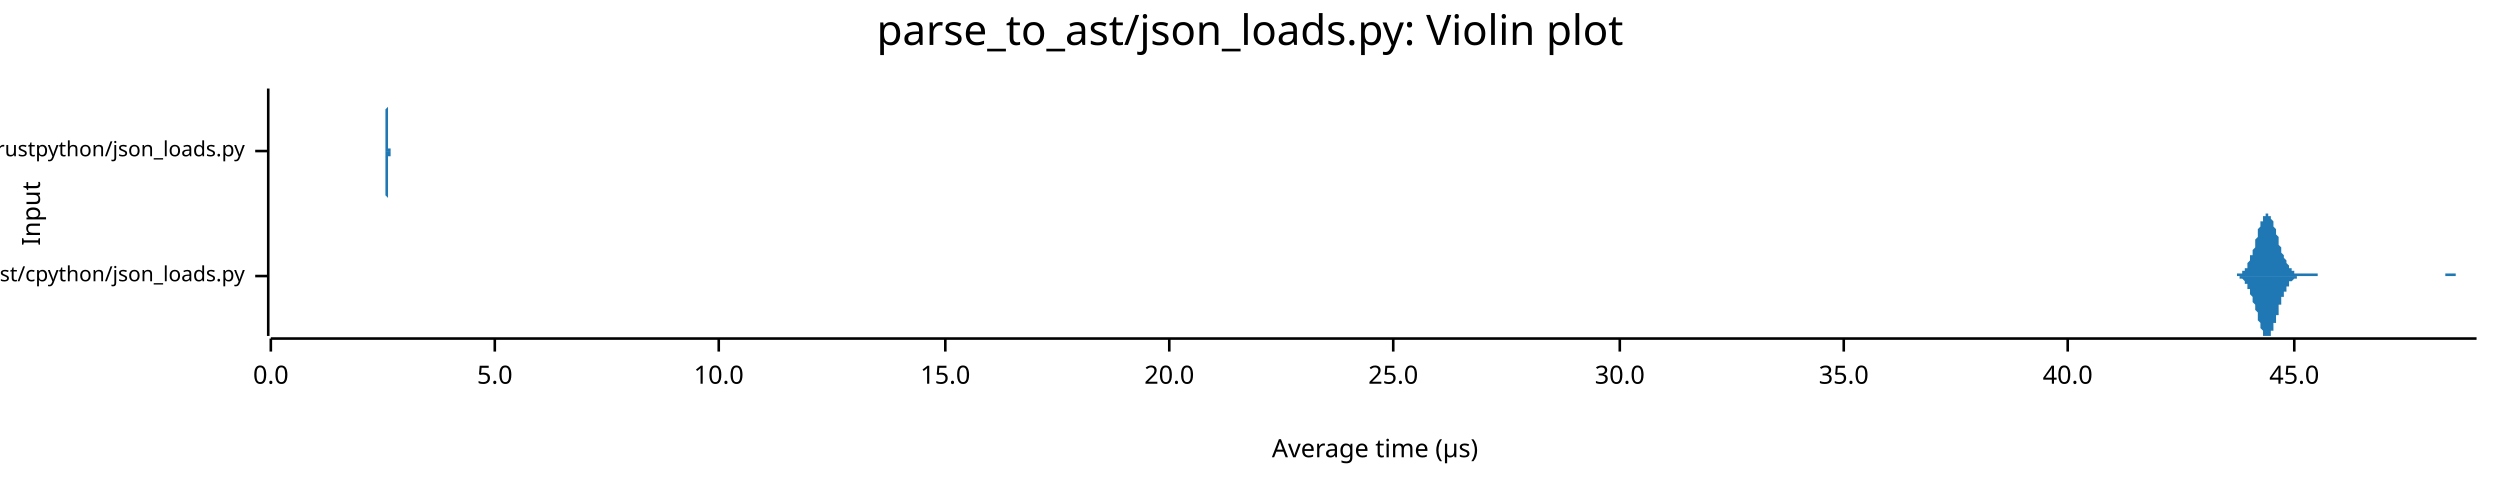
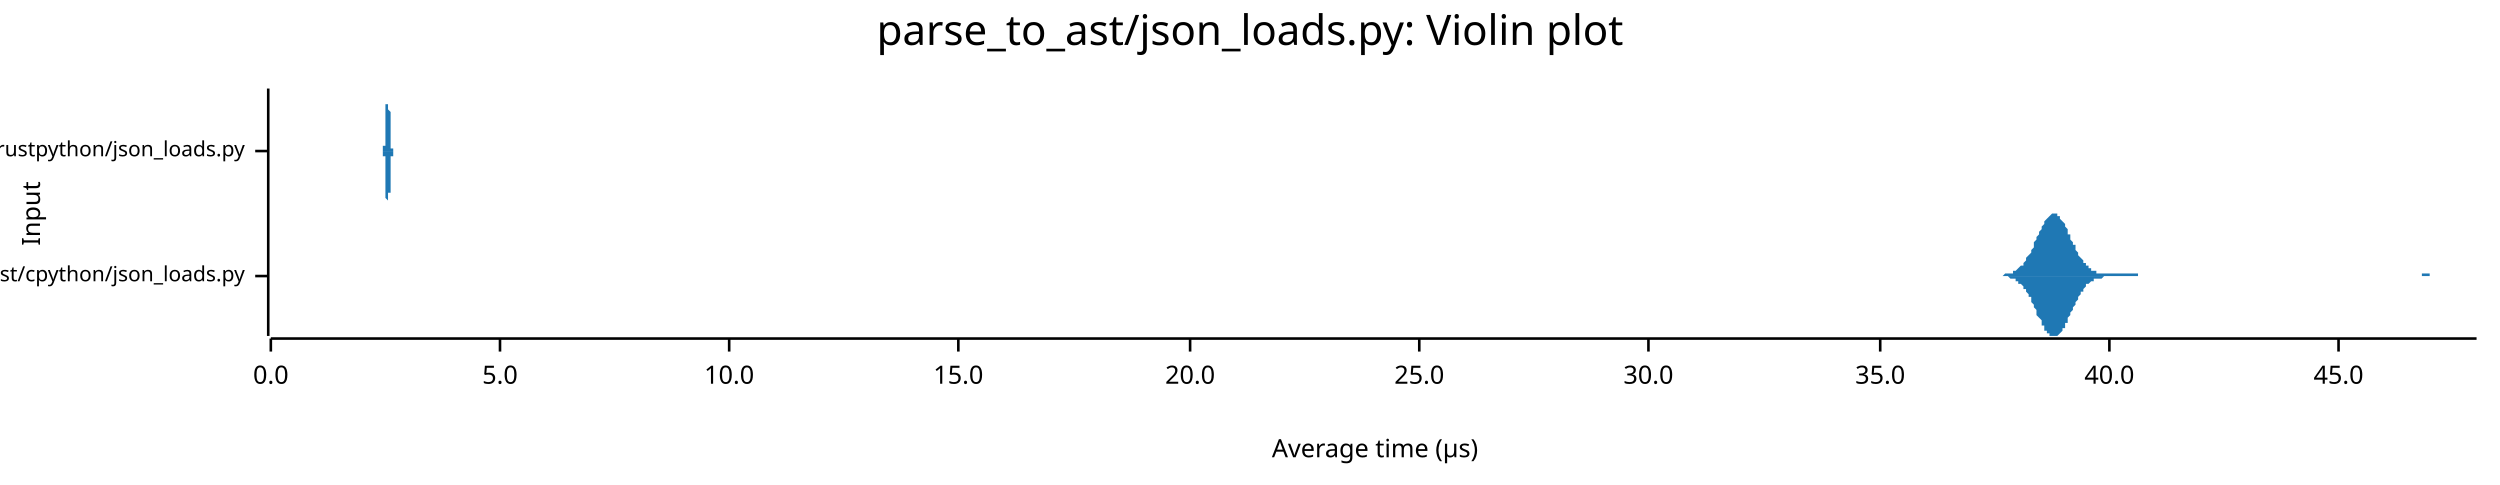
<svg xmlns="http://www.w3.org/2000/svg" width="960" height="186" viewBox="0 0 960 186">
  <text x="480" y="5" dy="0.76em" text-anchor="middle" font-family="sans-serif" font-size="16.129" opacity="1" fill="#000000">
parse_to_ast/json_loads.py: Violin plot
</text>
  <text x="8" y="82" dy="0.76em" text-anchor="middle" font-family="sans-serif" font-size="9.677" opacity="1" fill="#000000" transform="rotate(270, 8, 82)">
Input
</text>
  <text x="528" y="178" dy="-0.5ex" text-anchor="middle" font-family="sans-serif" font-size="9.677" opacity="1" fill="#000000">
Average time (µs)
</text>
  <polyline fill="none" opacity="1" stroke="#000000" stroke-width="1" points="103,34 103,129 " />
  <text x="94" y="106" dy="0.5ex" text-anchor="end" font-family="sans-serif" font-size="8.065" opacity="1" fill="#000000">
parse_to_ast/cpython/json_loads.py
</text>
  <polyline fill="none" opacity="1" stroke="#000000" stroke-width="1" points="98,106 103,106 " />
  <text x="94" y="58" dy="0.5ex" text-anchor="end" font-family="sans-serif" font-size="8.065" opacity="1" fill="#000000">
parse_to_ast/rustpython/json_loads.py
</text>
  <polyline fill="none" opacity="1" stroke="#000000" stroke-width="1" points="98,58 103,58 " />
  <polyline fill="none" opacity="1" stroke="#000000" stroke-width="1" points="104,130 951,130 " />
  <text x="104" y="140" dy="0.76em" text-anchor="middle" font-family="sans-serif" font-size="9.677" opacity="1" fill="#000000">
0.0
</text>
  <polyline fill="none" opacity="1" stroke="#000000" stroke-width="1" points="104,130 104,135 " />
-   <text x="190" y="140" dy="0.76em" text-anchor="middle" font-family="sans-serif" font-size="9.677" opacity="1" fill="#000000">
+   <text x="192" y="140" dy="0.76em" text-anchor="middle" font-family="sans-serif" font-size="9.677" opacity="1" fill="#000000">
5.0
</text>
-   <polyline fill="none" opacity="1" stroke="#000000" stroke-width="1" points="190,130 190,135 " />
-   <text x="276" y="140" dy="0.76em" text-anchor="middle" font-family="sans-serif" font-size="9.677" opacity="1" fill="#000000">
+   <polyline fill="none" opacity="1" stroke="#000000" stroke-width="1" points="192,130 192,135 " />
+   <text x="280" y="140" dy="0.76em" text-anchor="middle" font-family="sans-serif" font-size="9.677" opacity="1" fill="#000000">
10.0
</text>
-   <polyline fill="none" opacity="1" stroke="#000000" stroke-width="1" points="276,130 276,135 " />
-   <text x="363" y="140" dy="0.76em" text-anchor="middle" font-family="sans-serif" font-size="9.677" opacity="1" fill="#000000">
+   <polyline fill="none" opacity="1" stroke="#000000" stroke-width="1" points="280,130 280,135 " />
+   <text x="368" y="140" dy="0.76em" text-anchor="middle" font-family="sans-serif" font-size="9.677" opacity="1" fill="#000000">
15.0
</text>
-   <polyline fill="none" opacity="1" stroke="#000000" stroke-width="1" points="363,130 363,135 " />
-   <text x="449" y="140" dy="0.76em" text-anchor="middle" font-family="sans-serif" font-size="9.677" opacity="1" fill="#000000">
+   <polyline fill="none" opacity="1" stroke="#000000" stroke-width="1" points="368,130 368,135 " />
+   <text x="457" y="140" dy="0.76em" text-anchor="middle" font-family="sans-serif" font-size="9.677" opacity="1" fill="#000000">
20.0
</text>
-   <polyline fill="none" opacity="1" stroke="#000000" stroke-width="1" points="449,130 449,135 " />
-   <text x="535" y="140" dy="0.76em" text-anchor="middle" font-family="sans-serif" font-size="9.677" opacity="1" fill="#000000">
+   <polyline fill="none" opacity="1" stroke="#000000" stroke-width="1" points="457,130 457,135 " />
+   <text x="545" y="140" dy="0.76em" text-anchor="middle" font-family="sans-serif" font-size="9.677" opacity="1" fill="#000000">
25.0
</text>
-   <polyline fill="none" opacity="1" stroke="#000000" stroke-width="1" points="535,130 535,135 " />
-   <text x="622" y="140" dy="0.76em" text-anchor="middle" font-family="sans-serif" font-size="9.677" opacity="1" fill="#000000">
+   <polyline fill="none" opacity="1" stroke="#000000" stroke-width="1" points="545,130 545,135 " />
+   <text x="633" y="140" dy="0.76em" text-anchor="middle" font-family="sans-serif" font-size="9.677" opacity="1" fill="#000000">
30.0
</text>
-   <polyline fill="none" opacity="1" stroke="#000000" stroke-width="1" points="622,130 622,135 " />
-   <text x="708" y="140" dy="0.76em" text-anchor="middle" font-family="sans-serif" font-size="9.677" opacity="1" fill="#000000">
+   <polyline fill="none" opacity="1" stroke="#000000" stroke-width="1" points="633,130 633,135 " />
+   <text x="722" y="140" dy="0.76em" text-anchor="middle" font-family="sans-serif" font-size="9.677" opacity="1" fill="#000000">
35.0
</text>
-   <polyline fill="none" opacity="1" stroke="#000000" stroke-width="1" points="708,130 708,135 " />
-   <text x="794" y="140" dy="0.76em" text-anchor="middle" font-family="sans-serif" font-size="9.677" opacity="1" fill="#000000">
+   <polyline fill="none" opacity="1" stroke="#000000" stroke-width="1" points="722,130 722,135 " />
+   <text x="810" y="140" dy="0.76em" text-anchor="middle" font-family="sans-serif" font-size="9.677" opacity="1" fill="#000000">
40.0
</text>
-   <polyline fill="none" opacity="1" stroke="#000000" stroke-width="1" points="794,130 794,135 " />
-   <text x="881" y="140" dy="0.76em" text-anchor="middle" font-family="sans-serif" font-size="9.677" opacity="1" fill="#000000">
+   <polyline fill="none" opacity="1" stroke="#000000" stroke-width="1" points="810,130 810,135 " />
+   <text x="898" y="140" dy="0.76em" text-anchor="middle" font-family="sans-serif" font-size="9.677" opacity="1" fill="#000000">
45.0
</text>
-   <polyline fill="none" opacity="1" stroke="#000000" stroke-width="1" points="881,130 881,135 " />
-   <polygon opacity="1" fill="#1F78B4" points="855,106 856,106 856,106 856,106 856,106 856,106 857,106 857,106 857,106 857,106 857,106 858,106 858,106 858,106 858,106 858,106 859,106 859,105 859,105 859,105 859,105 859,105 860,105 860,105 860,105 860,105 860,105 861,105 861,105 861,104 861,104 861,104 862,104 862,104 862,103 862,103 862,103 863,103 863,102 863,102 863,102 863,101 863,101 864,100 864,100 864,100 864,99 864,98 865,98 865,97 865,97 865,96 865,96 866,95 866,94 866,94 866,93 866,92 867,91 867,91 867,90 867,89 867,89 867,88 868,87 868,87 868,86 868,86 868,85 869,85 869,84 869,84 869,83 869,83 870,83 870,82 870,82 870,82 870,82 871,82 871,82 871,82 871,82 871,82 871,83 872,83 872,83 872,84 872,84 872,84 873,85 873,85 873,86 873,87 873,87 874,88 874,88 874,89 874,90 874,90 875,91 875,92 875,92 875,93 875,94 875,94 876,95 876,95 876,96 876,96 876,97 877,98 877,98 877,99 877,99 877,99 878,100 878,100 878,101 878,101 878,101 879,102 879,102 879,102 879,103 879,103 879,103 880,103 880,103 880,104 880,104 880,104 881,104 881,104 881,104 881,105 881,105 882,105 882,105 882,105 882,105 882,105 883,105 883,105 883,105 883,105 883,105 883,105 884,105 884,105 884,105 884,105 884,105 885,105 885,105 885,105 885,105 885,105 886,105 886,105 886,105 886,105 886,105 887,105 887,105 887,105 887,105 887,105 887,105 888,105 888,105 888,105 888,105 888,105 889,105 889,105 889,105 889,105 889,105 890,105 890,105 890,105 890,105 890,106 891,106 891,106 891,106 891,106 891,106 891,106 892,106 892,106 892,106 892,106 892,106 893,106 893,106 893,106 893,106 893,106 894,106 894,106 894,106 894,106 894,106 895,106 895,106 895,106 895,106 895,106 895,106 896,106 896,106 896,106 896,106 896,106 897,106 897,106 897,106 897,106 897,106 898,106 898,106 898,106 898,106 898,106 899,106 899,106 899,106 899,106 899,106 899,106 900,106 900,106 900,106 900,106 900,106 901,106 901,106 901,106 901,106 901,106 902,106 902,106 902,106 902,106 902,106 903,106 903,106 903,106 903,106 903,106 903,106 904,106 904,106 904,106 904,106 904,106 905,106 905,106 905,106 905,106 905,106 906,106 906,106 906,106 906,106 906,106 907,106 907,106 907,106 907,106 907,106 907,106 908,106 908,106 908,106 908,106 908,106 909,106 909,106 909,106 909,106 909,106 910,106 910,106 910,106 910,106 910,106 911,106 911,106 911,106 911,106 911,106 911,106 912,106 912,106 912,106 912,106 912,106 913,106 913,106 913,106 913,106 913,106 914,106 914,106 914,106 914,106 914,106 915,106 915,106 915,106 915,106 915,106 915,106 916,106 916,106 916,106 916,106 916,106 917,106 917,106 917,106 917,106 917,106 918,106 918,106 918,106 918,106 918,106 919,106 919,106 919,106 919,106 919,106 919,106 920,106 920,106 920,106 920,106 920,106 921,106 921,106 921,106 921,106 921,106 922,106 922,106 922,106 922,106 922,106 923,106 923,106 923,106 923,106 923,106 923,106 924,106 924,106 924,106 924,106 924,106 925,106 925,106 925,106 925,106 925,106 926,106 926,106 926,106 926,106 926,106 927,106 927,106 927,106 927,106 927,106 927,106 928,106 928,106 928,106 928,106 928,106 929,106 929,106 929,106 929,106 929,106 930,106 930,106 930,106 930,106 930,106 931,106 931,106 931,106 931,106 931,106 931,106 932,106 932,106 932,106 932,106 932,106 933,106 933,106 933,106 933,106 933,106 934,106 934,106 934,106 934,106 934,106 935,106 935,106 935,106 935,106 935,106 935,106 936,106 936,106 936,106 936,106 936,106 937,106 937,106 937,106 937,106 937,106 938,106 938,106 938,106 938,106 938,106 939,106 939,106 939,105 939,105 939,105 939,105 940,105 940,105 940,105 940,105 940,105 941,105 941,105 941,105 941,105 941,105 942,105 942,105 942,105 942,105 942,105 943,105 943,105 943,105 943,106 943,106 943,106 944,106 944,106 944,106 944,106 944,106 945,106 945,106 945,106 945,106 945,106 946,106 946,106 946,106 946,106 946,106 947,106 947,106 947,106 947,106 947,106 947,106 948,106 948,106 948,106 948,106 948,106 949,106 949,106 949,106 949,106 949,106 950,106 950,106 950,106 950,106 950,106 951,106 951,106 855,106 " />
-   <polygon opacity="1" fill="#1F78B4" points="855,106 856,106 856,106 856,106 856,106 856,106 857,106 857,106 857,106 857,106 857,106 858,106 858,106 858,106 858,106 858,106 859,106 859,106 859,106 859,106 859,106 859,106 860,106 860,106 860,106 860,107 860,107 861,107 861,107 861,107 861,107 861,107 862,108 862,108 862,108 862,108 862,109 863,109 863,109 863,109 863,110 863,110 863,111 864,111 864,112 864,112 864,112 864,113 865,114 865,114 865,115 865,115 865,116 866,117 866,117 866,118 866,119 866,119 867,120 867,121 867,121 867,122 867,123 867,123 868,124 868,125 868,125 868,126 868,126 869,127 869,127 869,128 869,128 869,129 870,129 870,129 870,129 870,129 870,129 871,129 871,129 871,129 871,129 871,129 871,129 872,129 872,128 872,128 872,127 872,127 873,127 873,126 873,125 873,125 873,124 874,124 874,123 874,122 874,122 874,121 875,121 875,120 875,119 875,119 875,118 875,117 876,117 876,116 876,116 876,115 876,114 877,114 877,113 877,113 877,113 877,112 878,112 878,111 878,111 878,110 878,110 879,110 879,110 879,109 879,109 879,109 879,108 880,108 880,108 880,108 880,108 880,108 881,107 881,107 881,107 881,107 881,107 882,107 882,107 882,107 882,107 882,106 883,106 883,106 883,106 883,106 883,106 883,106 884,106 884,106 884,106 884,106 884,106 885,106 885,106 885,106 885,106 885,106 886,106 886,106 886,106 886,106 886,106 887,106 887,106 887,106 887,106 887,106 887,106 888,106 888,106 888,106 888,106 888,106 889,106 889,106 889,106 889,106 889,106 890,106 890,106 890,106 890,106 890,106 891,106 891,106 891,106 891,106 891,106 891,106 892,106 892,106 892,106 892,106 892,106 893,106 893,106 893,106 893,106 893,106 894,106 894,106 894,106 894,106 894,106 895,106 895,106 895,106 895,106 895,106 895,106 896,106 896,106 896,106 896,106 896,106 897,106 897,106 897,106 897,106 897,106 898,106 898,106 898,106 898,106 898,106 899,106 899,106 899,106 899,106 899,106 899,106 900,106 900,106 900,106 900,106 900,106 901,106 901,106 901,106 901,106 901,106 902,106 902,106 902,106 902,106 902,106 903,106 903,106 903,106 903,106 903,106 903,106 904,106 904,106 904,106 904,106 904,106 905,106 905,106 905,106 905,106 905,106 906,106 906,106 906,106 906,106 906,106 907,106 907,106 907,106 907,106 907,106 907,106 908,106 908,106 908,106 908,106 908,106 909,106 909,106 909,106 909,106 909,106 910,106 910,106 910,106 910,106 910,106 911,106 911,106 911,106 911,106 911,106 911,106 912,106 912,106 912,106 912,106 912,106 913,106 913,106 913,106 913,106 913,106 914,106 914,106 914,106 914,106 914,106 915,106 915,106 915,106 915,106 915,106 915,106 916,106 916,106 916,106 916,106 916,106 917,106 917,106 917,106 917,106 917,106 918,106 918,106 918,106 918,106 918,106 919,106 919,106 919,106 919,106 919,106 919,106 920,106 920,106 920,106 920,106 920,106 921,106 921,106 921,106 921,106 921,106 922,106 922,106 922,106 922,106 922,106 923,106 923,106 923,106 923,106 923,106 923,106 924,106 924,106 924,106 924,106 924,106 925,106 925,106 925,106 925,106 925,106 926,106 926,106 926,106 926,106 926,106 927,106 927,106 927,106 927,106 927,106 927,106 928,106 928,106 928,106 928,106 928,106 929,106 929,106 929,106 929,106 929,106 930,106 930,106 930,106 930,106 930,106 931,106 931,106 931,106 931,106 931,106 931,106 932,106 932,106 932,106 932,106 932,106 933,106 933,106 933,106 933,106 933,106 934,106 934,106 934,106 934,106 934,106 935,106 935,106 935,106 935,106 935,106 935,106 936,106 936,106 936,106 936,106 936,106 937,106 937,106 937,106 937,106 937,106 938,106 938,106 938,106 938,106 938,106 939,106 939,106 939,106 939,106 939,106 939,106 940,106 940,106 940,106 940,106 940,106 941,106 941,106 941,106 941,106 941,106 942,106 942,106 942,106 942,106 942,106 943,106 943,106 943,106 943,106 943,106 943,106 944,106 944,106 944,106 944,106 944,106 945,106 945,106 945,106 945,106 945,106 946,106 946,106 946,106 946,106 946,106 947,106 947,106 947,106 947,106 947,106 947,106 948,106 948,106 948,106 948,106 948,106 949,106 949,106 949,106 949,106 949,106 950,106 950,106 950,106 950,106 950,106 951,106 951,106 855,106 " />
-   <polygon opacity="1" fill="#1F78B4" points="148,58 148,58 148,58 148,58 148,58 148,58 148,58 148,58 148,58 148,58 148,58 148,58 148,58 148,58 148,58 148,58 148,58 148,58 148,58 148,58 148,58 148,58 148,58 148,58 148,58 148,58 148,58 148,57 148,57 148,57 148,57 148,57 148,57 148,57 148,56 148,56 148,56 148,56 148,56 148,55 148,55 148,55 148,54 148,54 148,54 148,53 148,53 148,52 148,52 148,52 148,51 148,51 148,50 148,49 148,49 148,48 148,48 148,47 148,47 148,46 148,45 148,45 148,44 148,43 148,43 148,42 148,42 149,41 149,40 149,40 149,39 149,39 149,38 149,38 149,37 149,37 149,36 149,36 149,36 149,36 149,35 149,35 149,35 149,35 149,35 149,35 149,34 149,34 149,35 149,35 149,35 149,35 149,35 149,35 149,35 149,36 149,36 149,36 149,36 149,37 149,37 149,37 149,38 149,38 149,38 149,39 149,39 149,40 149,40 149,40 149,41 149,41 149,41 149,42 149,42 149,42 149,43 149,43 149,44 149,44 149,44 149,45 149,45 149,45 149,46 149,46 149,46 149,47 149,47 149,47 149,48 149,48 149,48 149,49 149,49 149,49 149,50 149,50 149,50 149,51 149,51 149,51 149,52 149,52 149,52 149,53 149,53 149,53 149,53 149,54 149,54 149,54 149,54 149,55 149,55 149,55 149,55 149,55 149,56 149,56 149,56 149,56 149,56 149,56 149,56 149,56 149,56 149,57 149,57 150,57 150,57 150,57 150,57 150,57 150,57 150,57 150,57 150,57 150,57 150,57 150,57 150,57 150,57 150,57 150,57 150,57 150,57 150,57 150,57 150,57 150,57 150,57 150,57 150,57 150,57 150,57 150,57 150,57 150,57 150,57 150,57 150,57 150,57 150,57 150,57 150,58 150,58 150,58 150,58 150,58 150,58 150,58 150,58 150,58 150,58 150,58 150,58 150,58 150,58 150,58 150,58 150,58 150,58 150,58 150,58 150,58 150,58 150,58 150,58 150,58 150,58 150,58 150,58 150,58 150,58 150,58 150,58 150,58 150,58 150,58 150,58 150,58 150,58 150,58 150,58 150,58 150,58 150,58 150,58 150,58 150,58 150,58 150,58 150,58 150,58 150,58 150,58 150,58 150,58 150,58 150,58 150,58 150,58 150,58 150,58 150,58 150,58 150,58 150,58 150,58 150,58 151,58 151,58 151,58 151,58 151,58 151,58 151,58 151,58 151,58 151,58 151,58 151,58 151,58 151,58 151,58 151,58 151,58 151,58 151,58 151,58 151,58 151,58 151,58 151,58 151,58 151,58 151,58 151,58 151,58 151,58 151,58 151,58 151,58 151,58 151,58 151,58 151,58 151,58 151,58 151,58 151,58 151,58 151,58 151,58 151,58 151,58 151,58 151,58 151,58 151,58 151,58 151,58 151,58 151,58 151,58 151,58 151,58 151,58 151,58 151,58 151,58 151,58 151,58 151,58 151,58 151,58 151,58 151,58 151,58 151,58 151,58 151,58 151,58 151,58 151,58 151,58 151,58 151,58 151,58 151,58 151,58 151,58 151,58 151,58 151,58 151,58 151,58 151,58 151,58 151,58 151,58 151,58 151,58 151,58 151,58 151,58 151,58 151,58 151,58 151,58 151,58 151,58 152,58 152,58 152,58 152,58 152,58 152,58 152,58 152,58 152,58 152,58 152,58 152,58 152,58 152,58 152,58 152,58 152,58 152,58 152,58 152,58 152,58 152,58 152,58 152,58 152,58 152,58 152,58 152,58 152,58 152,58 152,58 152,58 152,58 152,58 152,58 152,58 152,58 152,58 152,58 152,58 152,58 152,58 152,58 152,58 152,58 152,58 152,58 152,58 152,58 152,58 152,58 152,58 152,58 152,58 152,58 152,58 152,58 152,58 152,58 152,58 152,58 152,58 152,58 152,58 152,58 152,58 152,58 152,58 152,58 152,58 152,58 152,58 152,58 152,58 152,58 152,58 152,58 152,58 152,58 152,58 152,58 152,58 152,58 152,58 152,58 152,58 152,58 152,58 152,58 152,58 152,58 152,58 152,58 152,58 152,58 152,58 152,58 152,58 152,58 152,58 152,58 152,58 152,58 153,58 153,58 153,58 153,58 153,58 153,58 153,58 153,58 153,58 153,58 153,58 153,58 153,58 153,58 153,58 153,58 153,58 153,58 153,58 153,58 153,58 153,58 153,58 153,58 153,58 148,58 " />
-   <polygon opacity="1" fill="#1F78B4" points="148,58 148,58 148,58 148,58 148,58 148,58 148,58 148,58 148,58 148,58 148,58 148,58 148,58 148,58 148,58 148,58 148,58 148,58 148,59 148,59 148,59 148,59 148,59 148,59 148,59 148,59 148,59 148,59 148,59 148,59 148,59 148,60 148,60 148,60 148,60 148,60 148,60 148,61 148,61 148,61 148,61 148,62 148,62 148,62 148,63 148,63 148,64 148,64 148,64 148,65 148,65 148,66 148,66 148,67 148,68 148,68 148,69 148,69 148,70 148,71 148,71 148,72 148,72 148,73 148,74 148,74 148,75 149,76 149,76 149,77 149,77 149,78 149,78 149,79 149,79 149,80 149,80 149,80 149,81 149,81 149,81 149,81 149,82 149,82 149,82 149,82 149,82 149,82 149,82 149,82 149,82 149,82 149,82 149,81 149,81 149,81 149,81 149,80 149,80 149,80 149,79 149,79 149,79 149,78 149,78 149,78 149,77 149,77 149,77 149,76 149,76 149,75 149,75 149,75 149,74 149,74 149,74 149,73 149,73 149,73 149,72 149,72 149,72 149,71 149,71 149,71 149,70 149,70 149,70 149,69 149,69 149,68 149,68 149,68 149,67 149,67 149,67 149,66 149,66 149,66 149,65 149,65 149,65 149,65 149,64 149,64 149,64 149,63 149,63 149,63 149,63 149,62 149,62 149,62 149,62 149,61 149,61 149,61 149,61 149,61 149,61 149,61 149,60 149,60 149,60 149,60 149,60 149,60 149,60 150,60 150,60 150,60 150,60 150,60 150,60 150,60 150,60 150,60 150,60 150,60 150,59 150,59 150,59 150,59 150,59 150,59 150,59 150,59 150,59 150,59 150,59 150,59 150,59 150,59 150,59 150,59 150,59 150,59 150,59 150,59 150,59 150,59 150,59 150,59 150,59 150,59 150,59 150,59 150,59 150,59 150,59 150,59 150,59 150,59 150,59 150,59 150,59 150,59 150,59 150,59 150,59 150,59 150,59 150,59 150,59 150,59 150,59 150,59 150,59 150,59 150,59 150,59 150,59 150,59 150,59 150,59 150,59 150,59 150,59 150,59 150,59 150,59 150,59 150,59 150,59 150,59 150,59 150,59 150,59 150,59 150,59 150,59 150,59 150,59 150,59 150,59 150,59 150,59 150,59 150,58 150,58 150,58 150,58 150,58 150,58 150,58 150,58 150,58 150,58 150,58 150,58 151,58 151,58 151,58 151,58 151,58 151,58 151,58 151,58 151,58 151,58 151,58 151,58 151,58 151,58 151,58 151,58 151,58 151,58 151,58 151,58 151,58 151,58 151,58 151,58 151,58 151,58 151,58 151,58 151,58 151,58 151,58 151,58 151,58 151,58 151,58 151,58 151,58 151,58 151,58 151,58 151,58 151,58 151,58 151,58 151,58 151,58 151,58 151,58 151,58 151,58 151,58 151,58 151,58 151,58 151,58 151,58 151,58 151,58 151,58 151,58 151,58 151,58 151,58 151,58 151,58 151,58 151,58 151,58 151,58 151,58 151,58 151,58 151,58 151,58 151,58 151,58 151,58 151,58 151,58 151,58 151,58 151,58 151,58 151,58 151,58 151,58 151,58 151,58 151,58 151,58 151,58 151,58 151,58 151,58 151,58 151,58 151,58 151,58 151,58 151,58 151,58 151,58 152,58 152,58 152,58 152,58 152,58 152,58 152,58 152,58 152,58 152,58 152,58 152,58 152,58 152,58 152,58 152,58 152,58 152,58 152,58 152,58 152,58 152,58 152,58 152,58 152,58 152,58 152,58 152,58 152,58 152,58 152,58 152,58 152,58 152,58 152,58 152,58 152,58 152,58 152,58 152,58 152,58 152,58 152,58 152,58 152,58 152,58 152,58 152,58 152,58 152,58 152,58 152,58 152,59 152,59 152,59 152,59 152,59 152,59 152,59 152,59 152,59 152,59 152,59 152,59 152,59 152,59 152,59 152,59 152,59 152,59 152,59 152,59 152,59 152,59 152,59 152,59 152,59 152,59 152,59 152,59 152,59 152,59 152,59 152,59 152,59 152,59 152,58 152,58 152,58 152,58 152,58 152,58 152,58 152,58 152,58 152,58 152,58 152,58 152,58 152,58 152,58 152,58 152,58 153,58 153,58 153,58 153,58 153,58 153,58 153,58 153,58 153,58 153,58 153,58 153,58 153,58 153,58 153,58 153,58 153,58 153,58 153,58 153,58 153,58 153,58 153,58 153,58 153,58 148,58 " />
+   <polyline fill="none" opacity="1" stroke="#000000" stroke-width="1" points="898,130 898,135 " />
+   <polygon opacity="1" fill="#1F78B4" points="765,106 766,106 766,106 767,106 767,106 767,106 768,106 768,106 768,106 769,106 769,106 770,105 770,105 770,105 771,105 771,105 771,105 772,105 772,105 772,105 773,105 773,104 774,104 774,104 774,104 775,103 775,103 775,103 776,102 776,102 777,102 777,101 777,101 778,100 778,100 778,99 779,98 779,98 780,97 780,96 780,96 781,95 781,94 781,93 782,92 782,92 782,91 783,90 783,89 784,88 784,88 784,87 785,86 785,85 785,85 786,84 786,84 787,83 787,83 787,83 788,82 788,82 788,82 789,82 789,82 790,82 790,82 790,83 791,83 791,83 791,84 792,85 792,85 793,86 793,86 793,87 794,88 794,89 794,90 795,90 795,91 795,92 796,93 796,94 797,94 797,95 797,96 798,97 798,97 798,98 799,99 799,99 800,100 800,100 800,101 801,101 801,102 801,102 802,102 802,103 803,103 803,103 803,104 804,104 804,104 804,104 805,104 805,104 805,105 806,105 806,105 807,105 807,105 807,105 808,105 808,105 808,105 809,105 809,105 810,105 810,105 810,105 811,105 811,105 811,105 812,105 812,105 813,105 813,105 813,105 814,105 814,105 814,105 815,105 815,105 816,105 816,105 816,105 817,105 817,105 817,105 818,105 818,105 818,105 819,105 819,105 820,105 820,105 820,105 821,105 821,105 821,106 822,106 822,106 823,106 823,106 823,106 824,106 824,106 824,106 825,106 825,106 826,106 826,106 826,106 827,106 827,106 827,106 828,106 828,106 828,106 829,106 829,106 830,106 830,106 830,106 831,106 831,106 831,106 832,106 832,106 833,106 833,106 833,106 834,106 834,106 834,106 835,106 835,106 836,106 836,106 836,106 837,106 837,106 837,106 838,106 838,106 838,106 839,106 839,106 840,106 840,106 840,106 841,106 841,106 841,106 842,106 842,106 843,106 843,106 843,106 844,106 844,106 844,106 845,106 845,106 846,106 846,106 846,106 847,106 847,106 847,106 848,106 848,106 849,106 849,106 849,106 850,106 850,106 850,106 851,106 851,106 851,106 852,106 852,106 853,106 853,106 853,106 854,106 854,106 854,106 855,106 855,106 856,106 856,106 856,106 857,106 857,106 857,106 858,106 858,106 859,106 859,106 859,106 860,106 860,106 860,106 861,106 861,106 861,106 862,106 862,106 863,106 863,106 863,106 864,106 864,106 864,106 865,106 865,106 866,106 866,106 866,106 867,106 867,106 867,106 868,106 868,106 869,106 869,106 869,106 870,106 870,106 870,106 871,106 871,106 872,106 872,106 872,106 873,106 873,106 873,106 874,106 874,106 874,106 875,106 875,106 876,106 876,106 876,106 877,106 877,106 877,106 878,106 878,106 879,106 879,106 879,106 880,106 880,106 880,106 881,106 881,106 882,106 882,106 882,106 883,106 883,106 883,106 884,106 884,106 884,106 885,106 885,106 886,106 886,106 886,106 887,106 887,106 887,106 888,106 888,106 889,106 889,106 889,106 890,106 890,106 890,106 891,106 891,106 892,106 892,106 892,106 893,106 893,106 893,106 894,106 894,106 894,106 895,106 895,106 896,106 896,106 896,106 897,106 897,106 897,106 898,106 898,106 899,106 899,106 899,106 900,106 900,106 900,106 901,106 901,106 902,106 902,106 902,106 903,106 903,106 903,106 904,106 904,106 905,106 905,106 905,106 906,106 906,106 906,106 907,106 907,106 907,106 908,106 908,106 909,106 909,106 909,106 910,106 910,106 910,106 911,106 911,106 912,106 912,106 912,106 913,106 913,106 913,106 914,106 914,106 915,106 915,106 915,106 916,106 916,106 916,106 917,106 917,106 917,106 918,106 918,106 919,106 919,106 919,106 920,106 920,106 920,106 921,106 921,106 922,106 922,106 922,106 923,106 923,106 923,106 924,106 924,106 925,106 925,106 925,106 926,106 926,106 926,106 927,106 927,106 928,106 928,106 928,106 929,106 929,106 929,106 930,106 930,106 930,105 931,105 931,105 932,105 932,105 932,105 933,105 933,105 933,106 934,106 934,106 935,106 935,106 935,106 936,106 936,106 936,106 937,106 937,106 938,106 938,106 938,106 939,106 939,106 939,106 940,106 940,106 940,106 941,106 941,106 942,106 942,106 942,106 943,106 943,106 943,106 944,106 944,106 945,106 945,106 945,106 946,106 946,106 946,106 947,106 947,106 948,106 948,106 948,106 949,106 949,106 949,106 950,106 950,106 951,106 951,106 765,106 " />
+   <polygon opacity="1" fill="#1F78B4" points="765,106 766,106 766,106 767,106 767,106 767,106 768,106 768,106 768,106 769,106 769,106 770,106 770,106 770,106 771,106 771,106 771,106 772,107 772,107 772,107 773,107 773,107 774,107 774,108 774,108 775,108 775,108 775,109 776,109 776,109 777,110 777,110 777,111 778,111 778,112 778,112 779,113 779,114 780,114 780,115 780,116 781,117 781,117 781,118 782,119 782,120 782,121 783,122 783,122 784,123 784,124 784,125 785,125 785,126 785,127 786,127 786,128 787,128 787,129 787,129 788,129 788,129 788,129 789,129 789,129 790,129 790,129 790,129 791,128 791,128 791,128 792,127 792,126 793,126 793,125 793,124 794,124 794,123 794,122 795,121 795,120 795,120 796,119 796,118 797,117 797,116 797,116 798,115 798,114 798,114 799,113 799,112 800,112 800,111 800,111 801,110 801,110 801,109 802,109 802,109 803,108 803,108 803,108 804,108 804,108 804,107 805,107 805,107 805,107 806,107 806,107 807,107 807,107 807,107 808,106 808,106 808,106 809,106 809,106 810,106 810,106 810,106 811,106 811,106 811,106 812,106 812,106 813,106 813,106 813,106 814,106 814,106 814,106 815,106 815,106 816,106 816,106 816,106 817,106 817,106 817,106 818,106 818,106 818,106 819,106 819,106 820,106 820,106 820,106 821,106 821,106 821,106 822,106 822,106 823,106 823,106 823,106 824,106 824,106 824,106 825,106 825,106 826,106 826,106 826,106 827,106 827,106 827,106 828,106 828,106 828,106 829,106 829,106 830,106 830,106 830,106 831,106 831,106 831,106 832,106 832,106 833,106 833,106 833,106 834,106 834,106 834,106 835,106 835,106 836,106 836,106 836,106 837,106 837,106 837,106 838,106 838,106 838,106 839,106 839,106 840,106 840,106 840,106 841,106 841,106 841,106 842,106 842,106 843,106 843,106 843,106 844,106 844,106 844,106 845,106 845,106 846,106 846,106 846,106 847,106 847,106 847,106 848,106 848,106 849,106 849,106 849,106 850,106 850,106 850,106 851,106 851,106 851,106 852,106 852,106 853,106 853,106 853,106 854,106 854,106 854,106 855,106 855,106 856,106 856,106 856,106 857,106 857,106 857,106 858,106 858,106 859,106 859,106 859,106 860,106 860,106 860,106 861,106 861,106 861,106 862,106 862,106 863,106 863,106 863,106 864,106 864,106 864,106 865,106 865,106 866,106 866,106 866,106 867,106 867,106 867,106 868,106 868,106 869,106 869,106 869,106 870,106 870,106 870,106 871,106 871,106 872,106 872,106 872,106 873,106 873,106 873,106 874,106 874,106 874,106 875,106 875,106 876,106 876,106 876,106 877,106 877,106 877,106 878,106 878,106 879,106 879,106 879,106 880,106 880,106 880,106 881,106 881,106 882,106 882,106 882,106 883,106 883,106 883,106 884,106 884,106 884,106 885,106 885,106 886,106 886,106 886,106 887,106 887,106 887,106 888,106 888,106 889,106 889,106 889,106 890,106 890,106 890,106 891,106 891,106 892,106 892,106 892,106 893,106 893,106 893,106 894,106 894,106 894,106 895,106 895,106 896,106 896,106 896,106 897,106 897,106 897,106 898,106 898,106 899,106 899,106 899,106 900,106 900,106 900,106 901,106 901,106 902,106 902,106 902,106 903,106 903,106 903,106 904,106 904,106 905,106 905,106 905,106 906,106 906,106 906,106 907,106 907,106 907,106 908,106 908,106 909,106 909,106 909,106 910,106 910,106 910,106 911,106 911,106 912,106 912,106 912,106 913,106 913,106 913,106 914,106 914,106 915,106 915,106 915,106 916,106 916,106 916,106 917,106 917,106 917,106 918,106 918,106 919,106 919,106 919,106 920,106 920,106 920,106 921,106 921,106 922,106 922,106 922,106 923,106 923,106 923,106 924,106 924,106 925,106 925,106 925,106 926,106 926,106 926,106 927,106 927,106 928,106 928,106 928,106 929,106 929,106 929,106 930,106 930,106 930,106 931,106 931,106 932,106 932,106 932,106 933,106 933,106 933,106 934,106 934,106 935,106 935,106 935,106 936,106 936,106 936,106 937,106 937,106 938,106 938,106 938,106 939,106 939,106 939,106 940,106 940,106 940,106 941,106 941,106 942,106 942,106 942,106 943,106 943,106 943,106 944,106 944,106 945,106 945,106 945,106 946,106 946,106 946,106 947,106 947,106 948,106 948,106 948,106 949,106 949,106 949,106 950,106 950,106 951,106 951,106 765,106 " />
+   <polygon opacity="1" fill="#1F78B4" points="146,58 146,58 146,58 146,58 146,58 146,58 146,58 146,58 146,58 146,58 146,58 146,58 146,58 146,58 146,58 147,58 147,58 147,58 147,58 147,58 147,58 147,58 147,58 147,58 147,58 147,58 147,58 147,58 147,58 147,58 147,58 147,58 147,58 147,58 147,58 147,58 147,58 147,57 147,57 147,57 147,57 147,57 147,57 147,57 147,57 147,57 147,56 148,56 148,56 148,56 148,56 148,55 148,55 148,55 148,54 148,54 148,54 148,53 148,53 148,53 148,52 148,52 148,51 148,51 148,50 148,49 148,49 148,48 148,48 148,47 148,46 148,45 148,45 148,44 148,43 148,43 148,42 148,41 148,40 149,40 149,39 149,38 149,38 149,37 149,37 149,36 149,36 149,36 149,35 149,35 149,35 149,35 149,35 149,34 149,35 149,35 149,35 149,35 149,35 149,36 149,36 149,37 149,37 149,38 149,38 149,39 149,39 149,40 149,41 149,41 149,42 150,43 150,44 150,44 150,45 150,46 150,46 150,47 150,48 150,48 150,49 150,50 150,50 150,51 150,51 150,52 150,52 150,53 150,53 150,53 150,54 150,54 150,55 150,55 150,55 150,55 150,56 150,56 150,56 150,56 150,56 150,57 150,57 151,57 151,57 151,57 151,57 151,57 151,57 151,57 151,57 151,58 151,58 151,58 151,58 151,58 151,58 151,58 151,58 151,58 151,58 151,58 151,58 151,58 151,58 151,58 151,58 151,58 151,58 151,58 151,58 151,58 151,58 151,58 151,58 152,58 152,58 152,58 152,58 152,58 152,58 152,58 152,58 152,58 152,58 152,58 152,58 152,58 152,58 152,58 152,58 152,58 152,58 152,58 152,58 152,58 152,58 152,58 152,58 152,58 152,58 152,58 152,58 152,58 152,58 152,58 153,58 153,58 153,58 153,58 153,58 153,58 153,58 153,58 153,58 153,58 153,58 153,58 153,58 153,58 153,58 153,58 153,58 153,58 153,58 153,58 153,58 153,58 153,58 153,58 153,58 153,58 153,58 153,58 153,58 153,58 153,58 153,58 154,58 154,58 154,58 154,58 154,58 154,58 154,58 154,58 154,58 154,58 154,58 154,58 154,58 154,58 154,58 154,58 154,58 154,58 154,58 154,58 154,58 154,58 154,58 154,58 154,58 154,58 154,58 154,58 154,58 154,58 154,58 154,58 155,58 155,58 155,58 155,58 155,58 155,58 155,58 155,58 155,58 155,58 155,58 155,58 155,58 155,58 155,58 155,58 155,58 155,58 155,58 155,58 155,58 155,58 155,58 155,58 155,58 155,58 155,58 155,58 155,58 155,58 155,58 155,58 156,58 156,58 156,58 156,58 156,58 156,58 156,58 156,58 156,58 156,58 156,58 156,58 156,58 156,58 156,58 156,58 156,58 156,58 156,58 156,58 156,58 156,58 156,58 156,58 156,58 156,58 156,58 156,58 156,58 156,58 156,58 156,58 157,58 157,58 157,58 157,58 157,58 157,58 157,58 157,58 157,58 157,58 157,58 157,58 157,58 157,58 157,58 157,58 157,58 157,58 157,58 157,58 157,58 157,58 157,58 157,58 157,58 157,58 157,58 157,58 157,58 157,58 157,58 157,58 158,58 158,58 158,58 158,58 158,58 158,58 158,58 158,58 158,58 158,58 158,58 158,58 158,58 158,58 158,58 158,58 158,58 158,58 158,58 158,58 158,58 158,58 158,58 158,58 158,58 158,58 158,58 158,58 158,58 158,58 158,58 158,58 159,58 159,58 159,58 159,58 159,58 159,58 159,58 159,58 159,58 159,58 159,58 159,58 159,58 159,58 159,58 159,58 159,58 159,58 159,58 159,58 159,58 159,58 159,58 159,58 159,58 159,58 159,58 159,58 159,58 159,58 159,58 159,58 160,58 160,58 160,58 160,58 160,58 160,58 160,58 160,58 160,58 160,58 160,58 160,58 160,58 160,58 160,58 160,58 160,58 160,58 160,58 160,58 160,58 160,58 160,58 160,58 160,58 160,58 160,58 160,58 160,58 160,58 160,58 160,58 161,58 161,58 161,58 161,58 161,58 161,58 161,58 161,58 161,58 161,58 161,58 161,58 161,58 161,58 161,58 161,58 161,58 161,58 161,58 161,58 161,58 161,58 161,58 161,58 161,58 161,58 161,58 161,58 161,58 161,58 161,58 161,58 162,58 162,58 162,58 162,58 162,58 162,58 162,58 146,58 " />
+   <polygon opacity="1" fill="#1F78B4" points="146,58 146,58 146,58 146,58 146,58 146,58 146,58 146,58 146,58 146,58 146,58 146,58 146,58 146,58 146,58 147,58 147,58 147,58 147,58 147,58 147,58 147,58 147,58 147,58 147,58 147,58 147,58 147,59 147,59 147,59 147,59 147,59 147,59 147,59 147,59 147,59 147,59 147,59 147,59 147,59 147,59 147,59 147,60 147,60 147,60 147,60 147,60 148,60 148,60 148,61 148,61 148,61 148,61 148,62 148,62 148,62 148,63 148,63 148,63 148,64 148,64 148,65 148,65 148,66 148,66 148,67 148,68 148,68 148,69 148,70 148,70 148,71 148,72 148,72 148,73 148,74 148,75 148,75 148,76 149,77 149,77 149,78 149,79 149,79 149,80 149,80 149,81 149,81 149,81 149,82 149,82 149,82 149,82 149,82 149,82 149,82 149,82 149,81 149,81 149,81 149,80 149,80 149,79 149,79 149,78 149,78 149,77 149,76 149,76 149,75 149,74 150,74 150,73 150,72 150,72 150,71 150,70 150,69 150,69 150,68 150,68 150,67 150,66 150,66 150,65 150,65 150,64 150,64 150,63 150,63 150,63 150,62 150,62 150,62 150,61 150,61 150,61 150,61 150,60 150,60 150,60 150,60 150,60 151,60 151,60 151,59 151,59 151,59 151,59 151,59 151,59 151,59 151,59 151,59 151,59 151,59 151,59 151,59 151,59 151,59 151,59 151,59 151,59 151,59 151,59 151,59 151,59 151,59 151,59 151,59 151,59 151,59 151,58 151,58 151,58 152,58 152,58 152,58 152,58 152,58 152,58 152,58 152,58 152,58 152,58 152,58 152,58 152,58 152,58 152,58 152,58 152,58 152,58 152,58 152,58 152,58 152,58 152,58 152,58 152,58 152,58 152,58 152,58 152,58 152,58 152,58 153,58 153,58 153,58 153,58 153,58 153,58 153,58 153,58 153,58 153,58 153,58 153,58 153,58 153,58 153,58 153,58 153,58 153,58 153,58 153,58 153,58 153,58 153,58 153,58 153,58 153,58 153,58 153,58 153,58 153,58 153,58 153,58 154,58 154,58 154,58 154,58 154,58 154,58 154,58 154,58 154,58 154,58 154,58 154,58 154,58 154,58 154,58 154,58 154,58 154,58 154,58 154,58 154,58 154,58 154,58 154,58 154,58 154,58 154,58 154,58 154,58 154,58 154,58 154,58 155,58 155,58 155,58 155,58 155,58 155,58 155,58 155,58 155,58 155,58 155,58 155,58 155,58 155,58 155,58 155,58 155,58 155,58 155,58 155,58 155,58 155,58 155,58 155,58 155,58 155,58 155,58 155,58 155,58 155,58 155,58 155,58 156,58 156,58 156,58 156,58 156,58 156,58 156,58 156,58 156,58 156,58 156,58 156,58 156,58 156,58 156,58 156,58 156,58 156,58 156,58 156,58 156,58 156,58 156,58 156,58 156,58 156,58 156,58 156,58 156,58 156,58 156,58 156,58 157,58 157,58 157,58 157,58 157,58 157,58 157,58 157,58 157,58 157,58 157,58 157,58 157,58 157,58 157,58 157,58 157,58 157,58 157,58 157,58 157,58 157,58 157,58 157,58 157,58 157,58 157,58 157,58 157,58 157,58 157,58 157,58 158,58 158,58 158,58 158,58 158,58 158,58 158,58 158,58 158,58 158,58 158,58 158,58 158,58 158,58 158,58 158,58 158,58 158,58 158,58 158,58 158,58 158,58 158,58 158,58 158,58 158,58 158,58 158,58 158,58 158,58 158,58 158,58 159,58 159,58 159,58 159,58 159,58 159,58 159,58 159,58 159,58 159,58 159,58 159,58 159,58 159,58 159,58 159,58 159,58 159,58 159,58 159,58 159,58 159,58 159,58 159,58 159,58 159,58 159,58 159,58 159,58 159,58 159,58 159,58 160,58 160,58 160,58 160,58 160,58 160,58 160,58 160,58 160,58 160,58 160,58 160,59 160,59 160,59 160,59 160,59 160,59 160,59 160,59 160,59 160,59 160,59 160,59 160,59 160,59 160,59 160,59 160,59 160,59 160,59 160,58 160,58 161,58 161,58 161,58 161,58 161,58 161,58 161,58 161,58 161,58 161,58 161,58 161,58 161,58 161,58 161,58 161,58 161,58 161,58 161,58 161,58 161,58 161,58 161,58 161,58 161,58 161,58 161,58 161,58 161,58 161,58 161,58 161,58 162,58 162,58 162,58 162,58 162,58 162,58 162,58 146,58 " />
</svg>
